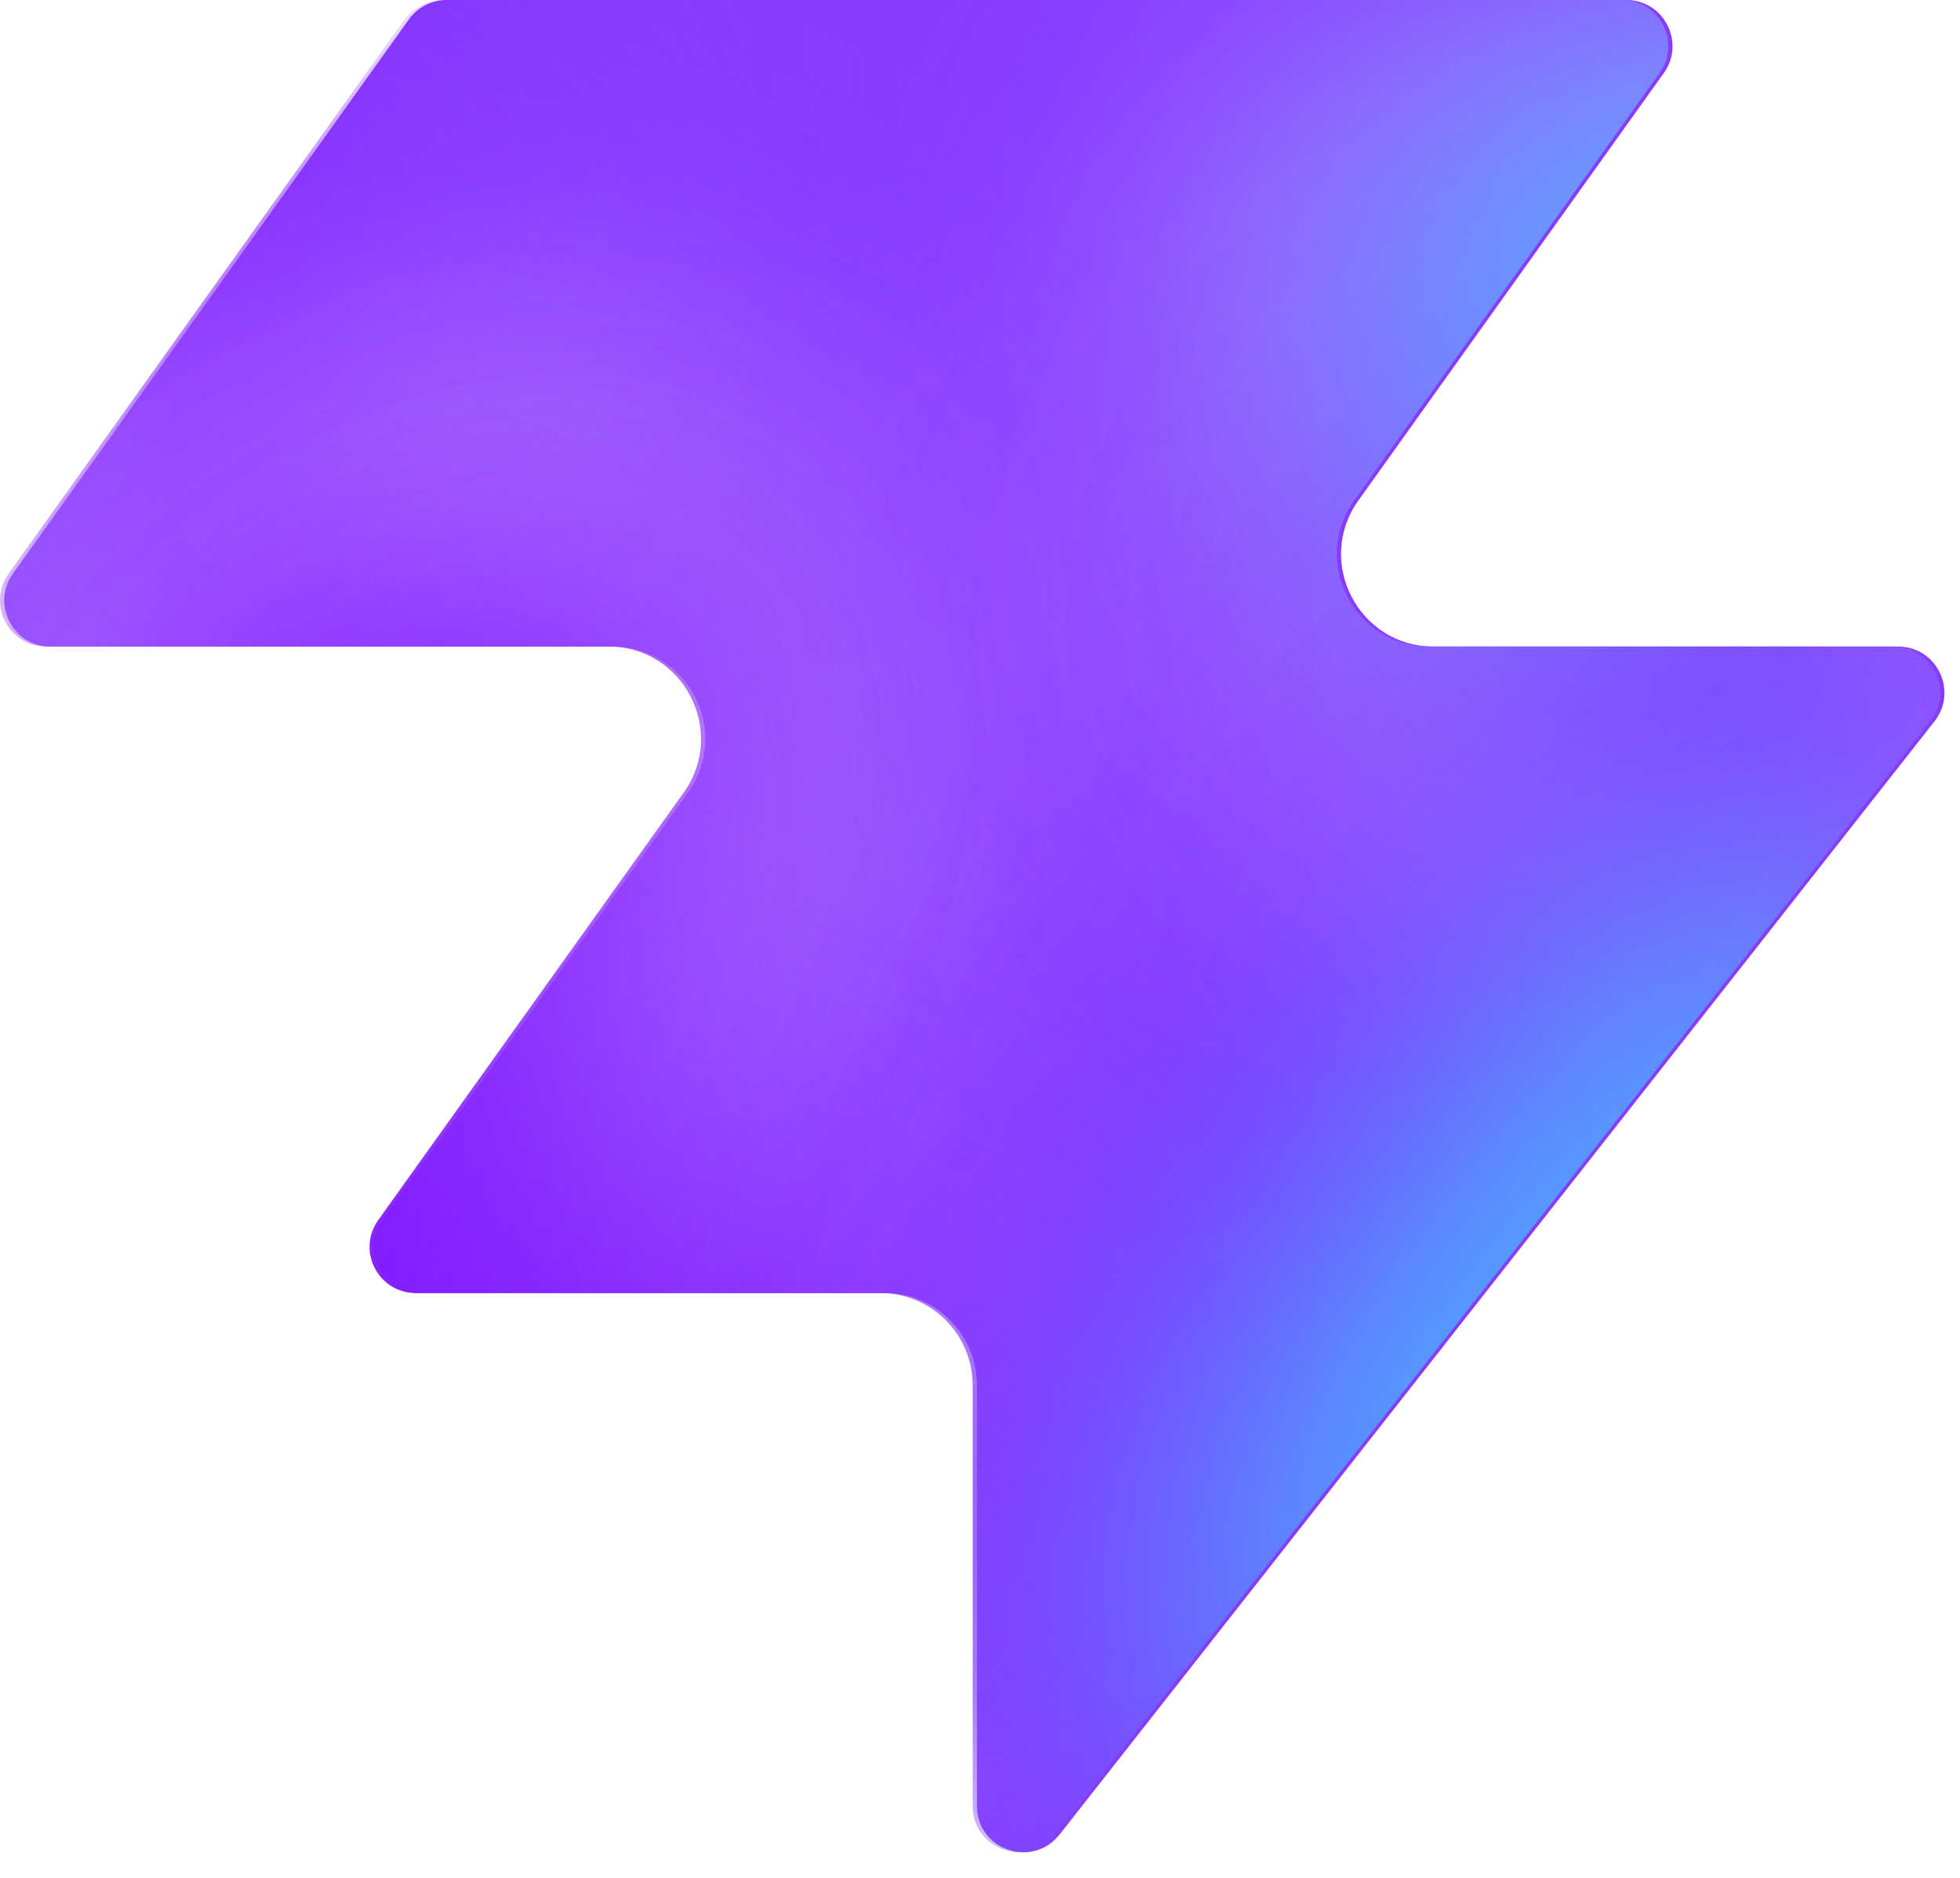
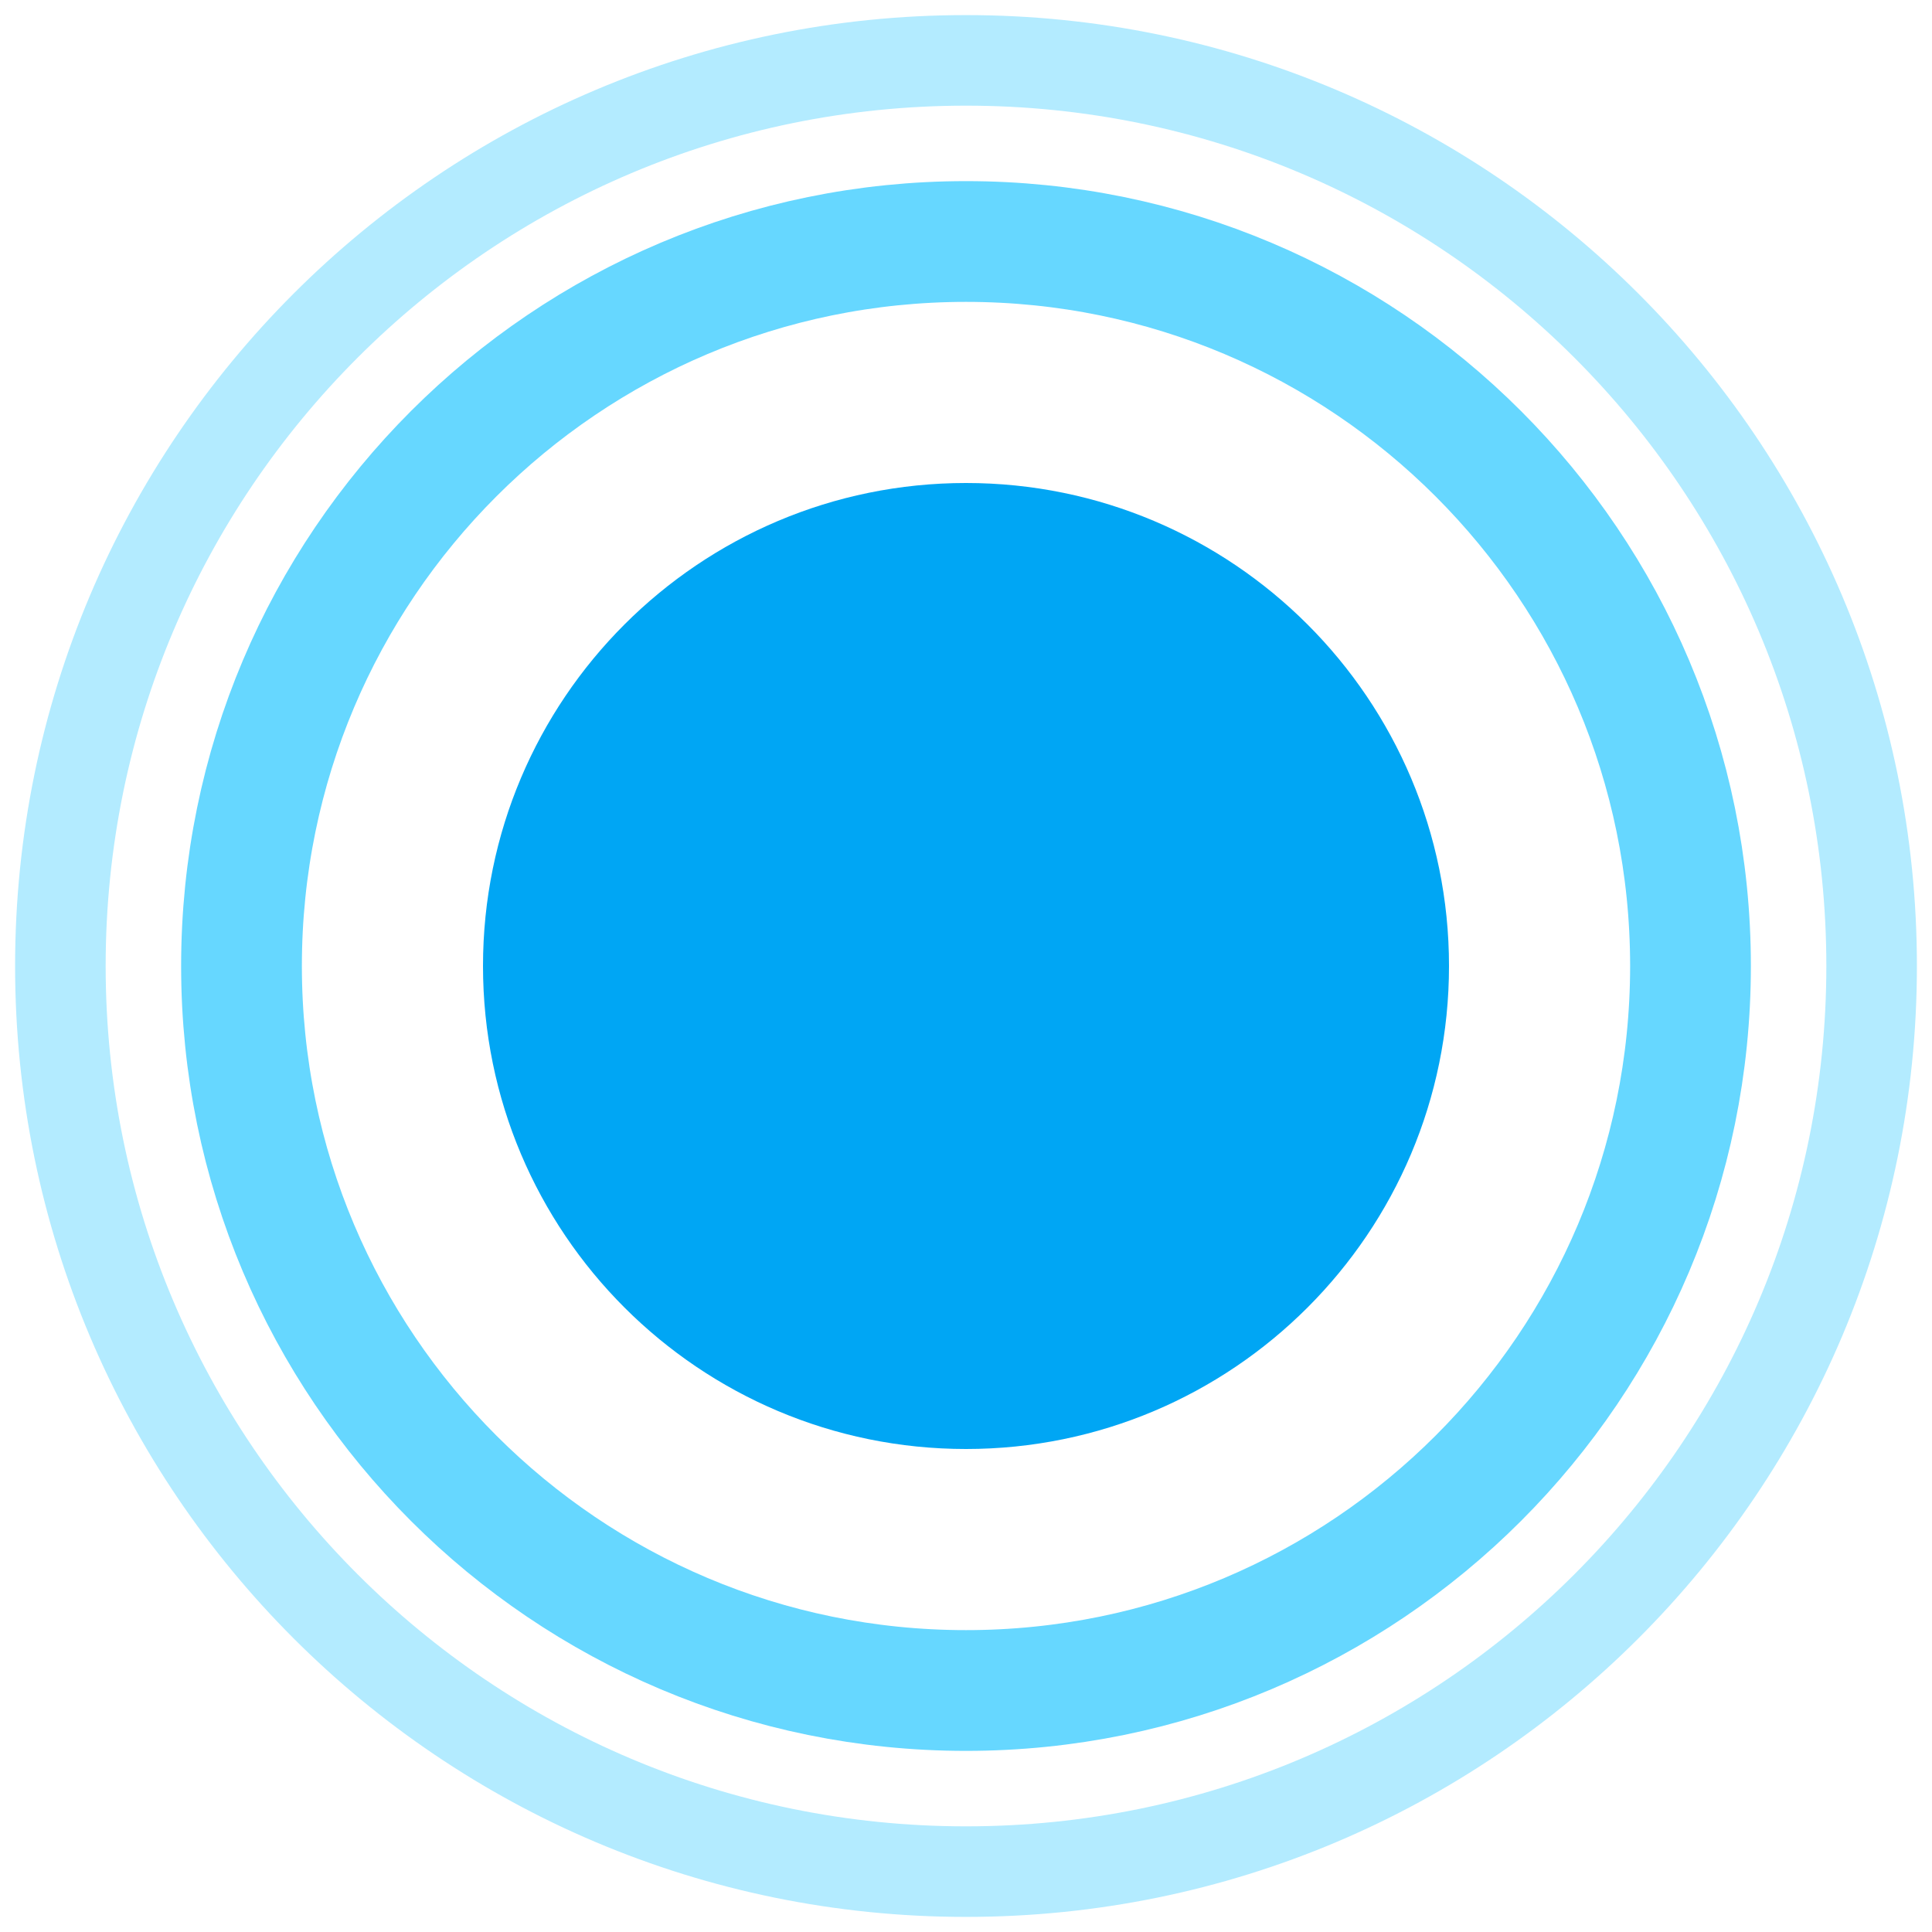
- <svg xmlns="http://www.w3.org/2000/svg" width="48" height="46" fill="none" viewBox="0 0 48 46">
-   <path fill="#863bff" d="M25.946 44.938c-.664.845-2.021.375-2.021-.698V33.937a2.26 2.26 0 0 0-2.262-2.262H10.287c-.92 0-1.456-1.04-.92-1.788l7.48-10.471c1.07-1.497 0-3.578-1.842-3.578H1.237c-.92 0-1.456-1.04-.92-1.788L10.013.474c.214-.297.556-.474.92-.474h28.894c.92 0 1.456 1.04.92 1.788l-7.48 10.471c-1.07 1.498 0 3.579 1.842 3.579h11.377c.943 0 1.473 1.088.89 1.83L25.947 44.94z" style="fill:#863bff;fill:color(display-p3 .525 .23 1);fill-opacity:1" />
-   <mask id="a" width="48" height="46" x="0" y="0" maskUnits="userSpaceOnUse" style="mask-type:alpha">
-     <path fill="#000" d="M25.842 44.938c-.664.844-2.021.375-2.021-.698V33.937a2.26 2.26 0 0 0-2.262-2.262H10.183c-.92 0-1.456-1.04-.92-1.788l7.48-10.471c1.07-1.498 0-3.579-1.842-3.579H1.133c-.92 0-1.456-1.04-.92-1.787L9.91.473c.214-.297.556-.474.92-.474h28.894c.92 0 1.456 1.04.92 1.788l-7.48 10.471c-1.07 1.498 0 3.578 1.842 3.578h11.377c.943 0 1.473 1.088.89 1.832L25.843 44.94z" style="fill:#000;fill-opacity:1" />
-   </mask>
-   <g mask="url(#a)">
-     <g filter="url(#b)">
-       <ellipse cx="5.508" cy="14.704" fill="#ede6ff" rx="5.508" ry="14.704" style="fill:#ede6ff;fill:color(display-p3 .927 .903 1);fill-opacity:1" transform="matrix(.00324 1 1 -.00324 -4.47 31.516)" />
-     </g>
-     <g filter="url(#c)">
-       <ellipse cx="10.399" cy="29.851" fill="#ede6ff" rx="10.399" ry="29.851" style="fill:#ede6ff;fill:color(display-p3 .927 .903 1);fill-opacity:1" transform="matrix(.00324 1 1 -.00324 -39.328 7.883)" />
-     </g>
-     <g filter="url(#d)">
-       <ellipse cx="5.508" cy="30.487" fill="#7e14ff" rx="5.508" ry="30.487" style="fill:#7e14ff;fill:color(display-p3 .492 .077 1);fill-opacity:1" transform="rotate(89.814 -25.913 -14.639)scale(1 -1)" />
-     </g>
-     <g filter="url(#e)">
-       <ellipse cx="5.508" cy="30.599" fill="#7e14ff" rx="5.508" ry="30.599" style="fill:#7e14ff;fill:color(display-p3 .492 .077 1);fill-opacity:1" transform="rotate(89.814 -32.644 -3.334)scale(1 -1)" />
-     </g>
-     <g filter="url(#f)">
-       <ellipse cx="5.508" cy="30.599" fill="#7e14ff" rx="5.508" ry="30.599" style="fill:#7e14ff;fill:color(display-p3 .492 .077 1);fill-opacity:1" transform="matrix(.00324 1 1 -.00324 -34.34 30.47)" />
-     </g>
-     <g filter="url(#g)">
-       <ellipse cx="14.072" cy="22.078" fill="#ede6ff" rx="14.072" ry="22.078" style="fill:#ede6ff;fill:color(display-p3 .927 .903 1);fill-opacity:1" transform="rotate(93.35 24.506 48.493)scale(-1 1)" />
-     </g>
-     <g filter="url(#h)">
-       <ellipse cx="3.47" cy="21.501" fill="#7e14ff" rx="3.47" ry="21.501" style="fill:#7e14ff;fill:color(display-p3 .492 .077 1);fill-opacity:1" transform="rotate(89.009 28.708 47.59)scale(-1 1)" />
-     </g>
-     <g filter="url(#i)">
-       <ellipse cx="3.47" cy="21.501" fill="#7e14ff" rx="3.47" ry="21.501" style="fill:#7e14ff;fill:color(display-p3 .492 .077 1);fill-opacity:1" transform="rotate(89.009 28.708 47.59)scale(-1 1)" />
-     </g>
-     <g filter="url(#j)">
-       <ellipse cx=".387" cy="8.972" fill="#7e14ff" rx="4.407" ry="29.108" style="fill:#7e14ff;fill:color(display-p3 .492 .077 1);fill-opacity:1" transform="rotate(39.51 .387 8.972)" />
-     </g>
-     <g filter="url(#k)">
-       <ellipse cx="47.523" cy="-6.092" fill="#7e14ff" rx="4.407" ry="29.108" style="fill:#7e14ff;fill:color(display-p3 .492 .077 1);fill-opacity:1" transform="rotate(37.892 47.523 -6.092)" />
-     </g>
-     <g filter="url(#l)">
-       <ellipse cx="41.412" cy="6.333" fill="#47bfff" rx="5.971" ry="9.665" style="fill:#47bfff;fill:color(display-p3 .28 .748 1);fill-opacity:1" transform="rotate(37.892 41.412 6.333)" />
-     </g>
-     <g filter="url(#m)">
-       <ellipse cx="-1.879" cy="38.332" fill="#7e14ff" rx="4.407" ry="29.108" style="fill:#7e14ff;fill:color(display-p3 .492 .077 1);fill-opacity:1" transform="rotate(37.892 -1.88 38.332)" />
-     </g>
-     <g filter="url(#n)">
-       <ellipse cx="-1.879" cy="38.332" fill="#7e14ff" rx="4.407" ry="29.108" style="fill:#7e14ff;fill:color(display-p3 .492 .077 1);fill-opacity:1" transform="rotate(37.892 -1.88 38.332)" />
-     </g>
-     <g filter="url(#o)">
-       <ellipse cx="35.651" cy="29.907" fill="#7e14ff" rx="4.407" ry="29.108" style="fill:#7e14ff;fill:color(display-p3 .492 .077 1);fill-opacity:1" transform="rotate(37.892 35.651 29.907)" />
-     </g>
-     <g filter="url(#p)">
-       <ellipse cx="38.418" cy="32.4" fill="#47bfff" rx="5.971" ry="15.297" style="fill:#47bfff;fill:color(display-p3 .28 .748 1);fill-opacity:1" transform="rotate(37.892 38.418 32.4)" />
-     </g>
-   </g>
-   <defs>
-     <filter id="b" width="60.045" height="41.654" x="-19.77" y="16.149" color-interpolation-filters="sRGB" filterUnits="userSpaceOnUse">
-       <feFlood flood-opacity="0" result="BackgroundImageFix" />
-       <feBlend in="SourceGraphic" in2="BackgroundImageFix" result="shape" />
-       <feGaussianBlur result="effect1_foregroundBlur_2002_17158" stdDeviation="7.659" />
-     </filter>
-     <filter id="c" width="90.34" height="51.437" x="-54.613" y="-7.533" color-interpolation-filters="sRGB" filterUnits="userSpaceOnUse">
-       <feFlood flood-opacity="0" result="BackgroundImageFix" />
-       <feBlend in="SourceGraphic" in2="BackgroundImageFix" result="shape" />
-       <feGaussianBlur result="effect1_foregroundBlur_2002_17158" stdDeviation="7.659" />
-     </filter>
-     <filter id="d" width="79.355" height="29.4" x="-49.64" y="2.03" color-interpolation-filters="sRGB" filterUnits="userSpaceOnUse">
-       <feFlood flood-opacity="0" result="BackgroundImageFix" />
-       <feBlend in="SourceGraphic" in2="BackgroundImageFix" result="shape" />
-       <feGaussianBlur result="effect1_foregroundBlur_2002_17158" stdDeviation="4.596" />
-     </filter>
-     <filter id="e" width="79.579" height="29.4" x="-45.045" y="20.029" color-interpolation-filters="sRGB" filterUnits="userSpaceOnUse">
-       <feFlood flood-opacity="0" result="BackgroundImageFix" />
-       <feBlend in="SourceGraphic" in2="BackgroundImageFix" result="shape" />
-       <feGaussianBlur result="effect1_foregroundBlur_2002_17158" stdDeviation="4.596" />
-     </filter>
-     <filter id="f" width="79.579" height="29.4" x="-43.513" y="21.178" color-interpolation-filters="sRGB" filterUnits="userSpaceOnUse">
-       <feFlood flood-opacity="0" result="BackgroundImageFix" />
-       <feBlend in="SourceGraphic" in2="BackgroundImageFix" result="shape" />
-       <feGaussianBlur result="effect1_foregroundBlur_2002_17158" stdDeviation="4.596" />
-     </filter>
-     <filter id="g" width="74.749" height="58.852" x="15.756" y="-17.901" color-interpolation-filters="sRGB" filterUnits="userSpaceOnUse">
-       <feFlood flood-opacity="0" result="BackgroundImageFix" />
-       <feBlend in="SourceGraphic" in2="BackgroundImageFix" result="shape" />
-       <feGaussianBlur result="effect1_foregroundBlur_2002_17158" stdDeviation="7.659" />
-     </filter>
-     <filter id="h" width="61.377" height="25.362" x="23.548" y="2.284" color-interpolation-filters="sRGB" filterUnits="userSpaceOnUse">
-       <feFlood flood-opacity="0" result="BackgroundImageFix" />
-       <feBlend in="SourceGraphic" in2="BackgroundImageFix" result="shape" />
-       <feGaussianBlur result="effect1_foregroundBlur_2002_17158" stdDeviation="4.596" />
-     </filter>
-     <filter id="i" width="61.377" height="25.362" x="23.548" y="2.284" color-interpolation-filters="sRGB" filterUnits="userSpaceOnUse">
-       <feFlood flood-opacity="0" result="BackgroundImageFix" />
-       <feBlend in="SourceGraphic" in2="BackgroundImageFix" result="shape" />
-       <feGaussianBlur result="effect1_foregroundBlur_2002_17158" stdDeviation="4.596" />
-     </filter>
-     <filter id="j" width="56.045" height="63.649" x="-27.636" y="-22.853" color-interpolation-filters="sRGB" filterUnits="userSpaceOnUse">
-       <feFlood flood-opacity="0" result="BackgroundImageFix" />
-       <feBlend in="SourceGraphic" in2="BackgroundImageFix" result="shape" />
-       <feGaussianBlur result="effect1_foregroundBlur_2002_17158" stdDeviation="4.596" />
-     </filter>
-     <filter id="k" width="54.814" height="64.646" x="20.116" y="-38.415" color-interpolation-filters="sRGB" filterUnits="userSpaceOnUse">
-       <feFlood flood-opacity="0" result="BackgroundImageFix" />
-       <feBlend in="SourceGraphic" in2="BackgroundImageFix" result="shape" />
-       <feGaussianBlur result="effect1_foregroundBlur_2002_17158" stdDeviation="4.596" />
-     </filter>
-     <filter id="l" width="33.541" height="35.313" x="24.641" y="-11.323" color-interpolation-filters="sRGB" filterUnits="userSpaceOnUse">
-       <feFlood flood-opacity="0" result="BackgroundImageFix" />
-       <feBlend in="SourceGraphic" in2="BackgroundImageFix" result="shape" />
-       <feGaussianBlur result="effect1_foregroundBlur_2002_17158" stdDeviation="4.596" />
-     </filter>
-     <filter id="m" width="54.814" height="64.646" x="-29.286" y="6.009" color-interpolation-filters="sRGB" filterUnits="userSpaceOnUse">
-       <feFlood flood-opacity="0" result="BackgroundImageFix" />
-       <feBlend in="SourceGraphic" in2="BackgroundImageFix" result="shape" />
-       <feGaussianBlur result="effect1_foregroundBlur_2002_17158" stdDeviation="4.596" />
-     </filter>
-     <filter id="n" width="54.814" height="64.646" x="-29.286" y="6.009" color-interpolation-filters="sRGB" filterUnits="userSpaceOnUse">
-       <feFlood flood-opacity="0" result="BackgroundImageFix" />
-       <feBlend in="SourceGraphic" in2="BackgroundImageFix" result="shape" />
-       <feGaussianBlur result="effect1_foregroundBlur_2002_17158" stdDeviation="4.596" />
-     </filter>
-     <filter id="o" width="54.814" height="64.646" x="8.244" y="-2.416" color-interpolation-filters="sRGB" filterUnits="userSpaceOnUse">
-       <feFlood flood-opacity="0" result="BackgroundImageFix" />
-       <feBlend in="SourceGraphic" in2="BackgroundImageFix" result="shape" />
-       <feGaussianBlur result="effect1_foregroundBlur_2002_17158" stdDeviation="4.596" />
-     </filter>
-     <filter id="p" width="39.409" height="43.623" x="18.713" y="10.588" color-interpolation-filters="sRGB" filterUnits="userSpaceOnUse">
-       <feFlood flood-opacity="0" result="BackgroundImageFix" />
-       <feBlend in="SourceGraphic" in2="BackgroundImageFix" result="shape" />
-       <feGaussianBlur result="effect1_foregroundBlur_2002_17158" stdDeviation="4.596" />
-     </filter>
-   </defs>
+ <svg xmlns="http://www.w3.org/2000/svg" viewBox="0 0 32 32">
+   <circle cx="16" cy="16" r="15" fill="none" stroke="#00BCFF" stroke-width="1.5" opacity="0.3" />
+   <circle cx="16" cy="16" r="12" fill="none" stroke="#00BCFF" stroke-width="2" opacity="0.6" />
+   <circle cx="16" cy="16" r="8" fill="#00A6F4" />
</svg>
